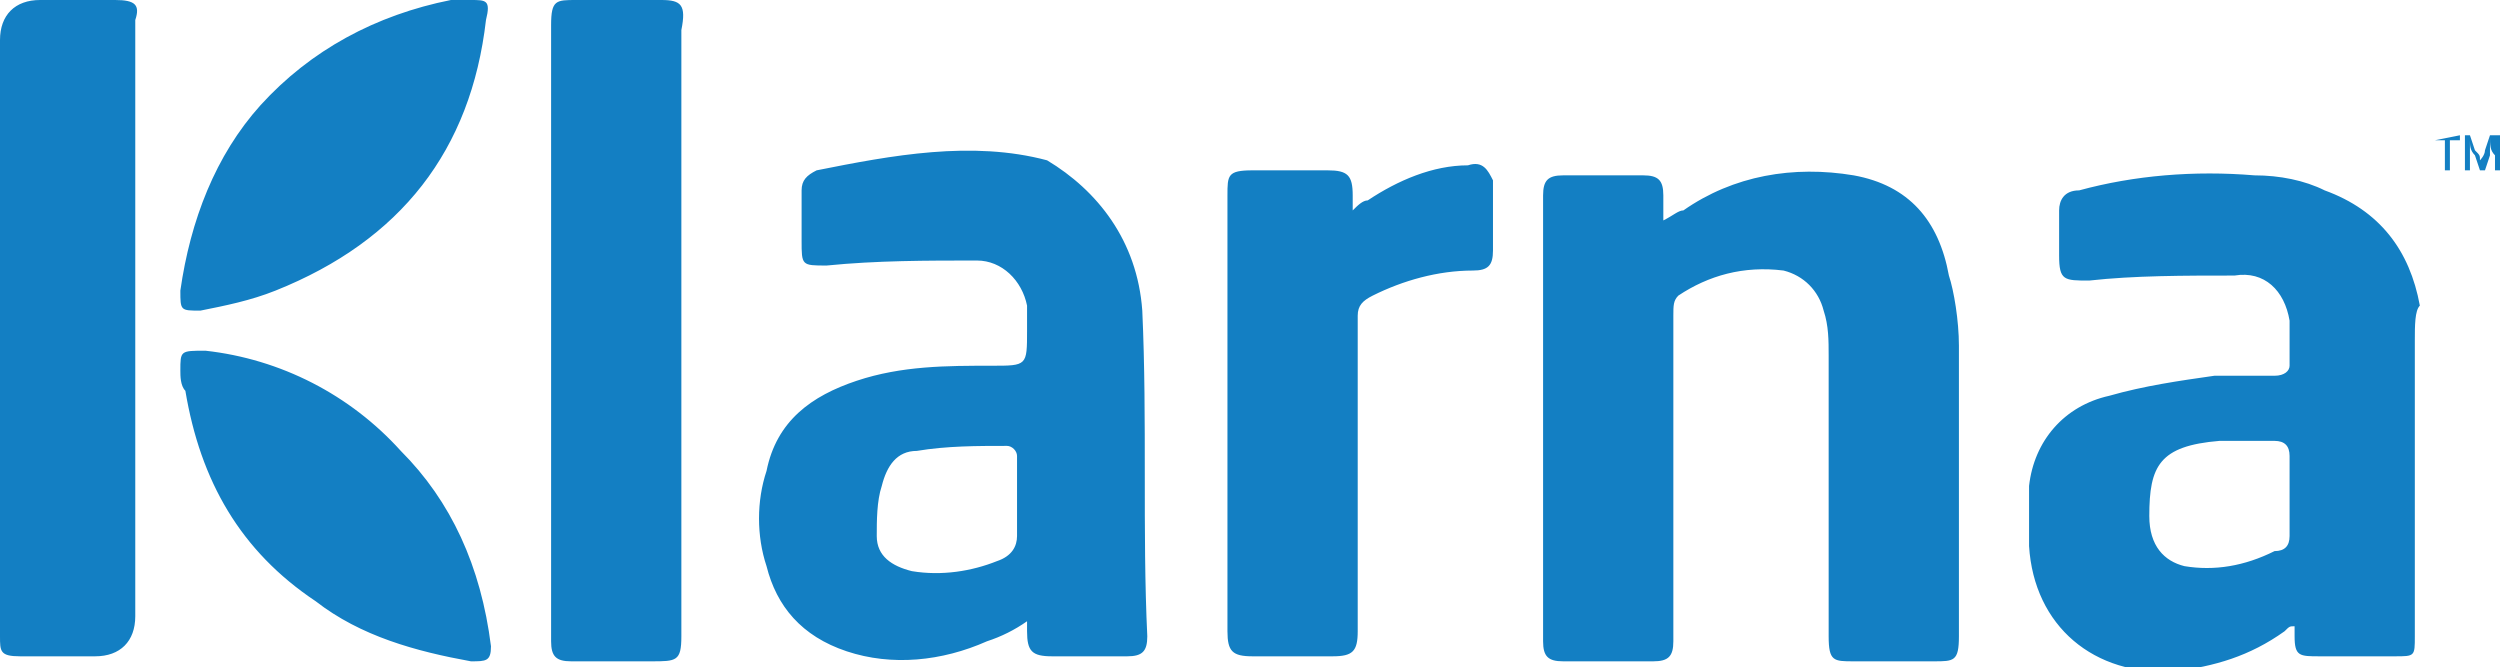
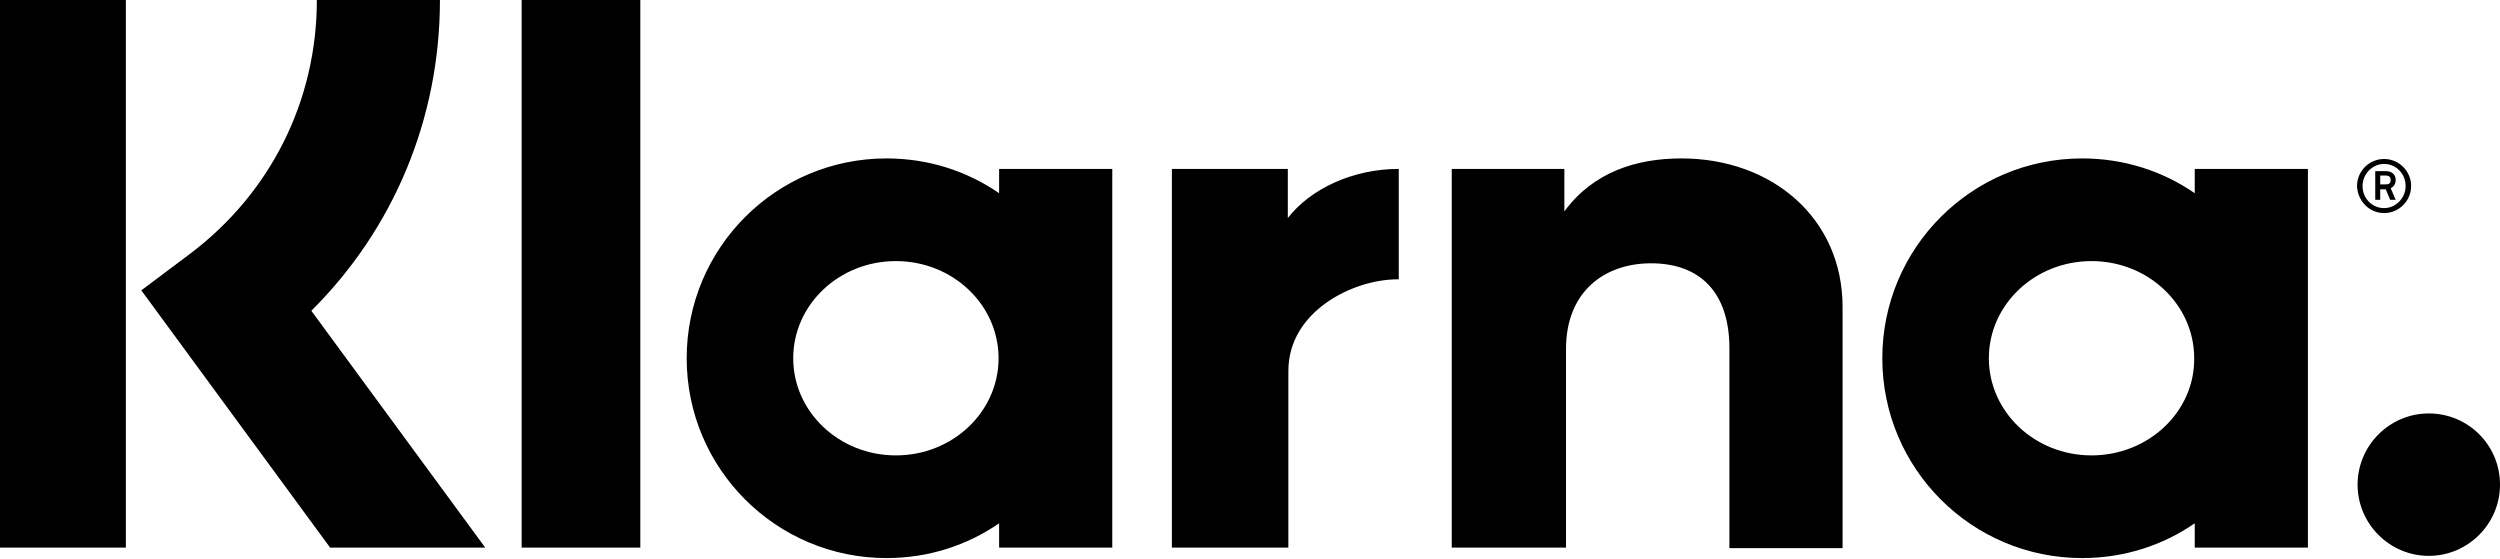
- <svg xmlns="http://www.w3.org/2000/svg" viewBox="0 0 49.9 13.3" fill="#137fc3">
-   <path d="M39.1 6.9v5.8c0 .5-.1.5-.5.5H37c-.4 0-.5 0-.5-.5V7.1c0-.3 0-.6-.1-.9-.1-.4-.4-.7-.8-.8-.8-.1-1.5.1-2.1.5-.1.1-.1.2-.1.4v6.5c0 .3-.1.4-.4.4h-1.8c-.3 0-.4-.1-.4-.4V3.9c0-.3.1-.4.4-.4h1.6c.3 0 .4.1.4.4v.5c.2-.1.3-.2.4-.2 1-.7 2.2-.9 3.4-.7 1.1.2 1.7.9 1.9 2 .1.3.2.9.2 1.4zm10.6-4.2l-.1.3c0 .1-.1.2-.1.2 0-.1 0-.1-.1-.2l-.1-.3h-.1v.7h.1v-.6c0 .1 0 .2.1.3l.1.3h.1l.1-.3v-.4c0 .2 0 .3.1.4v.3h.1v-.7h-.2zM22.8 6.2c.1 2.2 0 4.4.1 6.5 0 .3-.1.4-.4.4H21c-.4 0-.5-.1-.5-.5v-.2a3 3 0 0 1-.8.4c-.9.4-1.9.5-2.8.2-.9-.3-1.4-.9-1.6-1.7-.2-.6-.2-1.3 0-1.9.2-1 .9-1.5 1.8-1.8.9-.3 1.8-.3 2.7-.3.7 0 .7 0 .7-.7v-.5c-.1-.5-.5-.9-1-.9-1 0-2 0-3 .1-.5 0-.5 0-.5-.5v-1c0-.2.1-.3.3-.4 1.5-.3 3.1-.6 4.6-.2 1 .6 1.8 1.6 1.9 3zm-2.5 4.5V9.1c0-.1-.1-.2-.2-.2-.6 0-1.2 0-1.8.1-.4 0-.6.3-.7.7-.1.3-.1.7-.1 1 0 .4.3.6.7.7.6.1 1.2 0 1.7-.2.3-.1.4-.3.4-.5zm27.9-3.9v5.9c0 .4 0 .4-.4.4h-1.5c-.4 0-.5 0-.5-.4v-.2c-.1 0-.1 0-.2.1-.7.5-1.4.7-2.2.8-1.6.1-2.8-.9-2.9-2.5V9.7c.1-.9.7-1.6 1.6-1.8.7-.2 1.4-.3 2.1-.4h1.2c.2 0 .3-.1.3-.2v-.9c-.1-.6-.5-1-1.1-.9-1 0-2 0-2.9.1-.5 0-.6 0-.6-.5v-.9c0-.2.1-.4.4-.4 1.1-.3 2.3-.4 3.5-.3.5 0 1 .1 1.4.3 1.1.4 1.7 1.2 1.9 2.3-.1.1-.1.4-.1.7zm-2.5 3.9V9.1c0-.2-.1-.3-.3-.3h-1.1c-1.2.1-1.4.5-1.4 1.5 0 .6.3.9.7 1 .6.1 1.2 0 1.8-.3.2 0 .3-.1.3-.3zM13.2 0h-1.7c-.4 0-.5 0-.5.5v12.3c0 .3.1.4.4.4H13c.5 0 .6 0 .6-.5V.6c.1-.5 0-.6-.4-.6zm35.4 2.8h.2v.6h.1v-.6h.2v-.1l-.5.1zm-19.3.5c-.7 0-1.4.3-2 .7-.1 0-.2.1-.3.2v-.3c0-.4-.1-.5-.5-.5H25c-.5 0-.5.1-.5.5v8.7c0 .4.1.5.5.5h1.6c.4 0 .5-.1.5-.5V6.3c0-.2.1-.3.3-.4.6-.3 1.3-.5 2-.5.3 0 .4-.1.4-.4V3.6c-.1-.2-.2-.4-.5-.3zM2.3 0H.8C.3 0 0 .3 0 .8v11.9c0 .3 0 .4.4.4h1.5c.5 0 .8-.3.8-.8V.4c.1-.3 0-.4-.4-.4zM8 9a6.17 6.17 0 0 0-3.9-2c-.5 0-.5 0-.5.4 0 .1 0 .3.1.4C4 9.6 4.8 11 6.3 12c.9.7 2 1 3.1 1.2.3 0 .4 0 .4-.3C9.6 11.3 9 10 8 9zm1.4-9H9C7.5.3 6.2 1 5.2 2.1c-.9 1-1.4 2.3-1.6 3.7 0 .4 0 .4.4.4.5-.1 1-.2 1.5-.4C8 4.8 9.4 3 9.7.4c.1-.4 0-.4-.3-.4z" />
+ <svg xmlns="http://www.w3.org/2000/svg" viewBox="0 0 452.9 101.1">
+   <path d="M79.7 0H57.4c0 18.3-8.4 35-23 46l-8.8 6.6 34.2 46.6h28.1L56.4 56.3C71.3 41.5 79.7 21.5 79.7 0zM0 0h22.8v99.2H0zM94.5 0H116v99.2H94.5zM304.6 28.7c-8.2 0-16 2.5-21.2 9.6v-7.7H263v68.6h20.7v-36c0-10.4 7-15.5 15.4-15.5 9 0 14.2 5.4 14.2 15.4v36.2h20.5V55.6c0-16-12.7-26.9-29.2-26.9zM181 30.6V35c-5.8-4-12.8-6.3-20.4-6.3-20 0-36.2 16.2-36.2 36.2s16.2 36.2 36.2 36.2c7.6 0 14.6-2.3 20.4-6.3v4.4h20.5V30.6H181zm-18.7 51.9c-10.3 0-18.6-7.9-18.6-17.6s8.3-17.6 18.6-17.6 18.6 7.9 18.6 17.6-8.3 17.6-18.6 17.6zM233.3 39.5v-8.9h-21v68.6h21.1v-32c0-10.8 11.7-16.6 19.8-16.6h.2v-20c-8.3 0-16 3.6-20.1 8.9zM397.6 30.6V35c-5.8-4-12.8-6.3-20.4-6.3-20 0-36.2 16.2-36.2 36.2s16.2 36.2 36.2 36.2c7.6 0 14.6-2.3 20.4-6.3v4.4h20.5V30.6h-20.5zm-18.7 51.9c-10.3 0-18.6-7.9-18.6-17.6s8.3-17.6 18.6-17.6 18.6 7.9 18.6 17.6c.1 9.7-8.3 17.6-18.6 17.6zM434 32.6c0-1-.7-1.6-1.8-1.6h-1.9v5.2h.9v-1.9h1l.8 1.9h1l-.9-2.1c.6-.3.9-.8.9-1.5zm-1.8.8h-1v-1.6h1c.6 0 .9.3.9.8s-.2.8-.9.8z" />
+   <path d="M431.9 28.8c-2.7 0-4.9 2.2-4.9 4.9.1 2.7 2.2 4.9 4.9 4.9s4.9-2.2 4.9-4.9-2.2-4.9-4.9-4.9zm0 8.9c-2.2 0-3.9-1.8-3.9-4s1.8-4 3.9-4c2.2 0 3.9 1.8 3.9 4s-1.8 4-3.9 4zM440 74.9c-7.1 0-12.9 5.8-12.9 12.9 0 7.1 5.8 12.9 12.9 12.9 7.1 0 12.9-5.8 12.9-12.9 0-7.2-5.8-12.9-12.9-12.9z" />
</svg>
